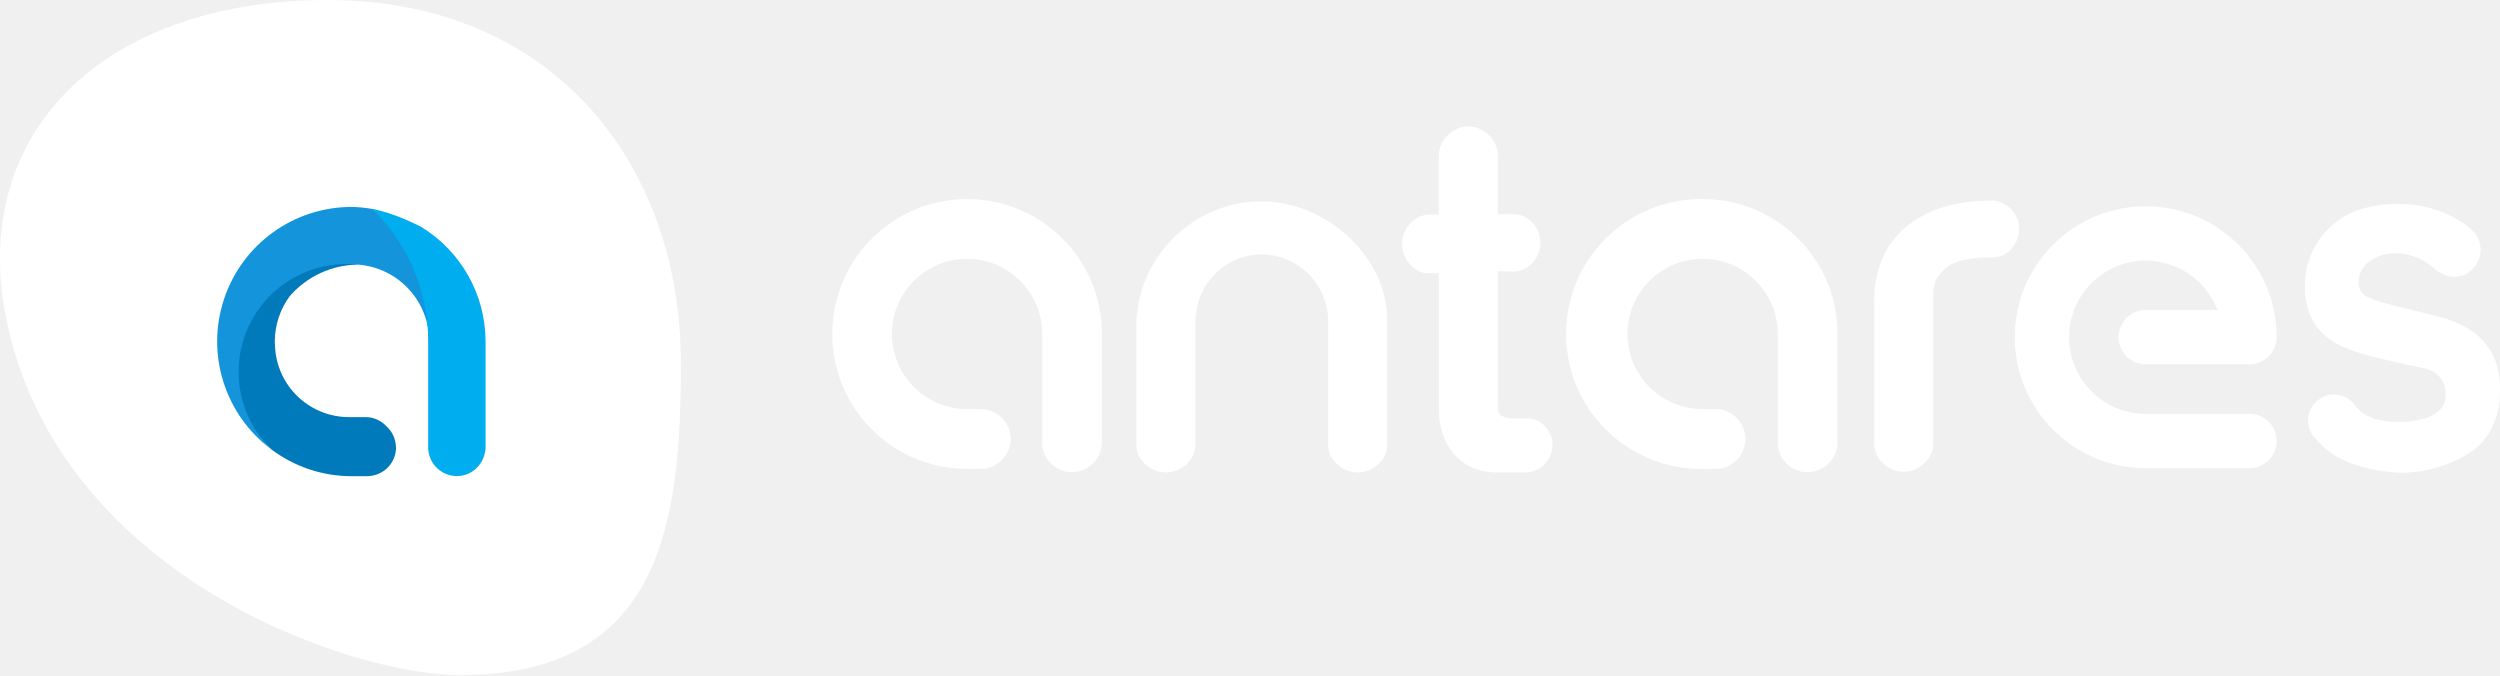
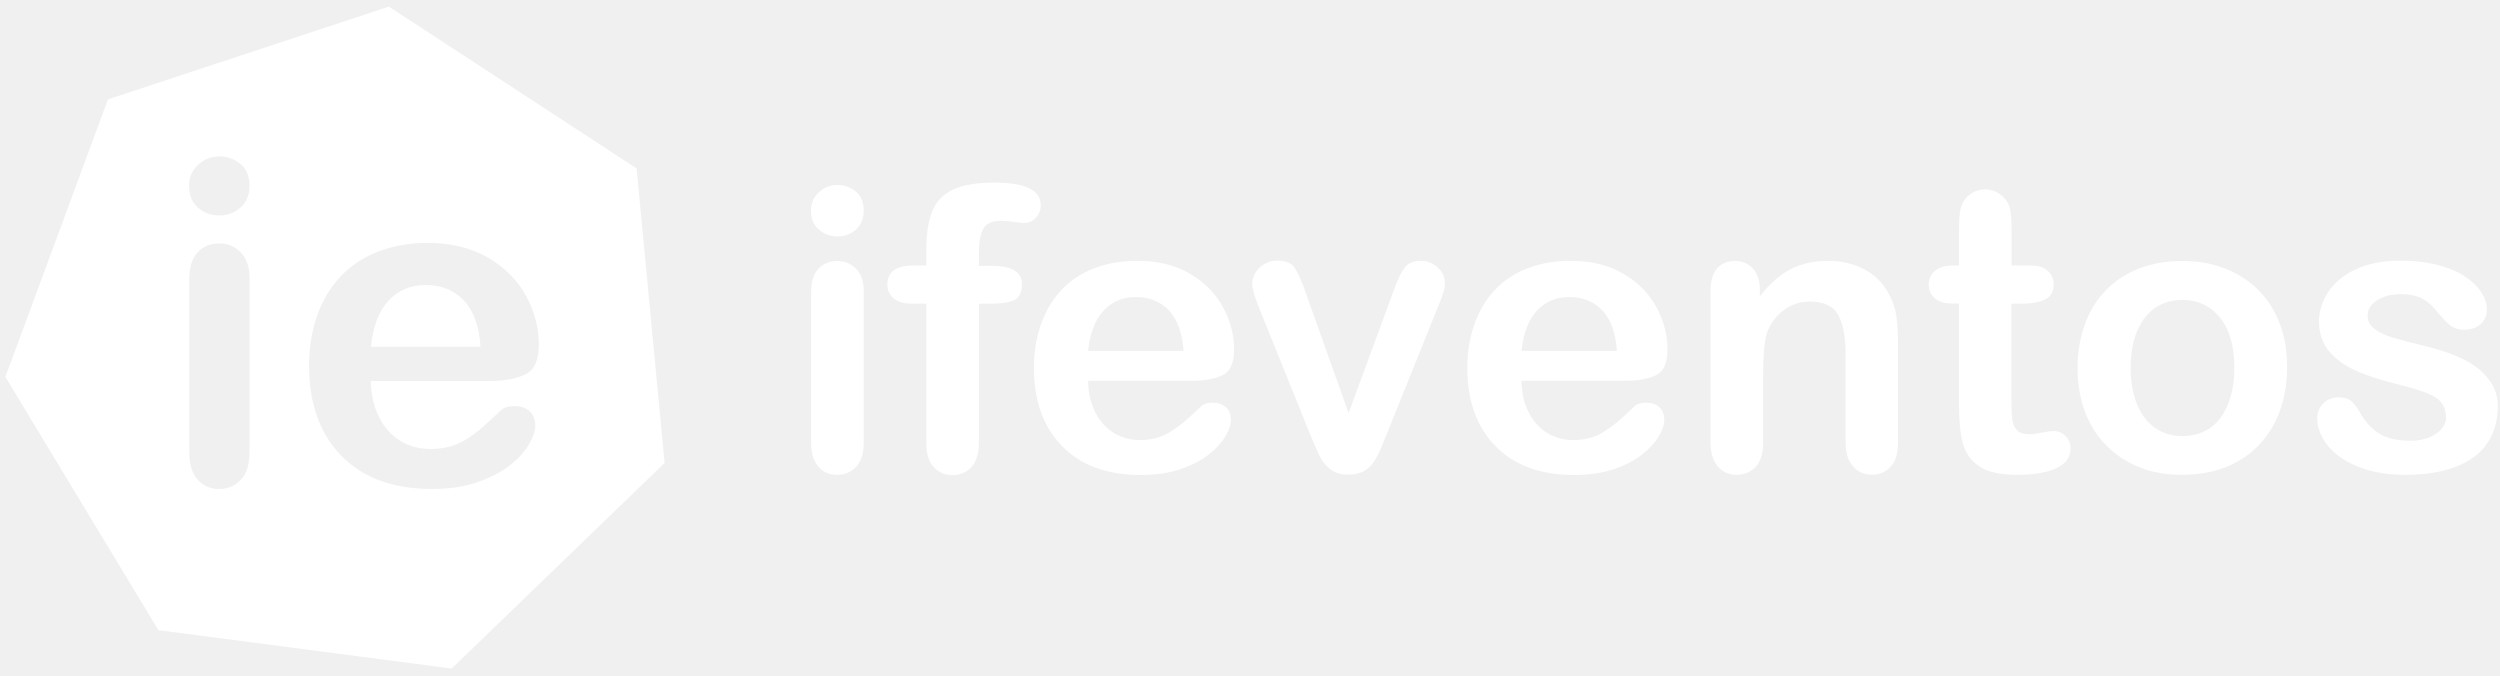
- <svg xmlns="http://www.w3.org/2000/svg" viewBox="0 0 1393.7 376.35">
-   <defs>
-     <style>.cls-1{fill:#fff;}.cls-2{fill:#007aba;}.cls-3{fill:#1494db;}.cls-4{fill:#00aeef;}</style>
-   </defs>
-   <g id="Warstwa_2" data-name="Warstwa 2">
-     <g id="Warstwa_1-2" data-name="Warstwa 1">
-       <path class="cls-1" d="M950.92,111a75.23,75.23,0,1,0-3.4,150.41h8.83a16.67,16.67,0,1,0,0-33.34h-7.18a41.89,41.89,0,1,1,41.89-41.89V247.4a16.63,16.63,0,0,0,15.75,15.84l.9,0a16.76,16.76,0,0,0,16.65-16.09V184.68A75.09,75.09,0,0,0,950.92,111Z" />
-       <path class="cls-1" d="M540.89,111a75.21,75.21,0,1,0-3.4,150.39h8.83a16.67,16.67,0,1,0,0-33.33h-7.18A41.88,41.88,0,1,1,581,186.21v61.16a16.62,16.62,0,0,0,15.75,15.83l.9,0a16.76,16.76,0,0,0,16.64-16.08V184.67A75.07,75.07,0,0,0,540.89,111Z" />
-       <path class="cls-1" d="M703.16,112.24a.94.94,0,0,0-.2,0c-35.7,0-67.44,28.66-69.46,66.46l0,69.49c0,8.09,7.69,15.18,16.45,15.18s16.45-7.1,16.45-15.18V179.91c0-21,16.06-37.77,36.6-38.1h.2a37.43,37.43,0,0,1,37.24,37.64v68.74c0,8.09,7.69,15.18,16.45,15.18s16.45-7.1,16.45-15.18l0-69.48C773.48,143,739.28,112.24,703.16,112.24Z" />
-       <path class="cls-1" d="M1125.53,126.09a15.93,15.93,0,0,0-13.81-14.21l-4.25,0a88.82,88.82,0,0,0-20.84,2.66,60.86,60.86,0,0,0-20.36,9.13,50.73,50.73,0,0,0-15.45,17.29,58.07,58.07,0,0,0-6,26.44v80c0,8.52,7.88,15.53,16.5,15.62,8.52-.09,16.41-7.1,16.41-15.61V167.13c0-4.14,0-8.24,2-11.74a21.31,21.31,0,0,1,6.91-7.41c3.17-1.94,6.4-2.62,10.08-3.35a50.67,50.67,0,0,1,10.71-1.1l4.3-.11C1120.09,143.17,1126.38,134.6,1125.53,126.09Z" />
-       <path class="cls-1" d="M1379.54,185.59l-.2-.15a60.14,60.14,0,0,0-21.83-9.4l-17.71-4.44c-7.14-1.46-18.28-4.86-20.86-6.52a8.57,8.57,0,0,1-4-8,13,13,0,0,1,1.09-5.34,13.79,13.79,0,0,1,3.51-5c3.36-2.69,7.7-5.37,16.17-5.59,6.17-.16,14.47,3.13,17.69,5.66l4.57,3.65c4.77,3.85,14.34,6.7,21.06-1.18a14.86,14.86,0,0,0-.64-20.63l-.84-.78a35.63,35.63,0,0,0-3.27-2.78,62.91,62.91,0,0,0-37.29-11.29,66,66,0,0,0-21.13,2.88,44.44,44.44,0,0,0-30.92,43c-.11,13.21,4.81,23.31,14.6,30,5.25,3.64,13.6,6.84,25.57,9.78l17.22,3.92c2.15.4,5,1.15,7.71,1.65l.81.15.14,0c9.37,1.9,11.55,8.73,12,10.74a25.23,25.23,0,0,1,.37,4.14,12.11,12.11,0,0,1-2.27,7.48,18.45,18.45,0,0,1-8.42,5.41,45.55,45.55,0,0,1-15.1,2.24c-12.78,0-20.62-3.34-24.86-9.44l-.3-.43a14.47,14.47,0,0,0-22.82,17.79,14.17,14.17,0,0,0,1.33,1.49,57.48,57.48,0,0,0,4.28,4.4c5.17,4.86,11.35,7.92,18.08,10.25a98.76,98.76,0,0,0,24.9,4.3,72.89,72.89,0,0,0,36.76-9.95c12.33-7.29,18.66-19.47,18.82-36.19C1393.9,203.85,1389.14,193.11,1379.54,185.59Z" />
-       <path class="cls-1" d="M852.64,233.16l-9.68,0a13.45,13.45,0,0,1-5.28-1.06,5.42,5.42,0,0,1-2.7-5.55V151.2l9.51.19c8.34-.62,14.86-8.58,14.23-17.11-.6-8.06-7.13-14.85-14.55-14.85H835V86.53h0a16.7,16.7,0,0,0-16.41-16.06c-9.07,0-16.42,7.83-16.47,16.06h0V119.7l-6.07-.1c-8.34.62-15,9-14.34,17.5.6,8.06,7,15.23,14.44,15.23h6v74.82c0,.15,0,.3,0,.46s0,.32,0,.48c0,19.5,11.4,35.3,32.44,35.3h16.92l1.07-.16a15.66,15.66,0,0,0,10.08-6.29,15.11,15.11,0,0,0-10-23.79Z" />
-       <path class="cls-1" d="M1181.06,188a15.15,15.15,0,0,0,15.13,15.13h57.87A15.15,15.15,0,0,0,1269.19,188a73,73,0,1,0-73,73h57.87a15.13,15.13,0,1,0,0-30.27h-57.87a42.73,42.73,0,1,1,39.1-60l.93,2.11h-40A15.15,15.15,0,0,0,1181.06,188Z" />
-       <path class="cls-1" d="M379.57,202.48c0,88.35-10.27,173.87-123.2,173.87-59.49,0-218.06-52.82-251.32-191.48C-21.18,75.53,57.26,0,182.45,0S379.57,90.65,379.57,202.48Z" />
-       <path class="cls-2" d="M220.7,248.7a16,16,0,0,0-5.21-11,15.83,15.83,0,0,0-11.71-5.17H195.2a41.28,41.28,0,0,1-41.73-37.3c0-.42-.07-.84-.1-1.25q-.07-1.11-.11-2.23c0-.41-.06-.8-.06-1.21,0-.14,0-.27,0-.41a42.78,42.78,0,0,1,8.3-25,51.18,51.18,0,0,1,38.18-17.63l-7.53-1.2a60.1,60.1,0,0,0-41.94,103.18l.08.05c.31.31.61.64.92.95a74.61,74.61,0,0,0,45,15h8.58c.46,0,.89-.09,1.33-.12a16.06,16.06,0,0,0,14.67-15.88C220.78,249.21,220.72,249,220.7,248.7Z" />
-       <path class="cls-3" d="M151.21,250.45a60.16,60.16,0,0,1,42-103.28,60.78,60.78,0,0,1,6.51.36,42.94,42.94,0,0,1,39.56,42.73c0-.09,0-.18,0-.27a102.26,102.26,0,0,0-30.1-72.47c-.45-.44-1-.6-1.47-1a73.79,73.79,0,0,0-11.48-1.16,75,75,0,0,0-45,135.12Z" />
-       <path class="cls-4" d="M234.6,126.36c-11.2-5.63-20.13-8.45-26.67-9.84l-.22,0a11.34,11.34,0,0,0,.93,1.11A102.16,102.16,0,0,1,238.7,190c0,.09,0,.18,0,.27s0,.09,0,.13v59a16,16,0,0,0,17.81,15.9c8.17-.9,14.19-8.11,14.19-16.34V190.4A75,75,0,0,0,234.6,126.36Z" />
-     </g>
+ <svg xmlns="http://www.w3.org/2000/svg" version="1.1" id="Layer_1" x="0px" y="0px" viewBox="0 0 1393.7 376.4" style="enable-background:new 0 0 1393.7 376.4;" xml:space="preserve">
+   <style type="text/css">
+ 	.st0{fill:#FFFFFF;}
+ 	.st1{fill:none;}
+ </style>
+   <g>
+     <path class="st0" d="M467,131.8c-4.1,0-7.6-1.3-10.5-3.8s-4.4-6.1-4.4-10.6c0-4.2,1.5-7.6,4.5-10.3c3-2.7,6.4-4,10.4-4   c3.8,0,7.2,1.2,10.1,3.7c2.9,2.4,4.4,6,4.4,10.6c0,4.5-1.4,8-4.3,10.6C474.3,130.5,470.9,131.8,467,131.8z M481.5,162.1v84.8   c0,5.9-1.4,10.3-4.2,13.3s-6.3,4.5-10.6,4.5s-7.8-1.5-10.5-4.6s-4-7.5-4-13.2V163c0-5.8,1.3-10.2,4-13.1c2.7-2.9,6.2-4.4,10.5-4.4   s7.8,1.5,10.6,4.4C480.1,152.8,481.5,156.9,481.5,162.1z" />
+     <path class="st0" d="M509.4,148h7v-8.8c0-9.2,1.2-16.5,3.5-21.9s6.3-9.3,11.8-11.8s13.2-3.7,22.8-3.7c17.1,0,25.7,4.2,25.7,12.6   c0,2.7-0.9,5-2.7,7c-1.8,1.9-3.9,2.9-6.3,2.9c-1.1,0-3.1-0.2-5.9-0.6s-5.2-0.6-7.1-0.6c-5.3,0-8.7,1.6-10.2,4.7s-2.3,7.6-2.3,13.4   v7h7.2c11.2,0,16.8,3.4,16.8,10.1c0,4.8-1.5,7.8-4.5,9.1s-7.1,1.9-12.3,1.9h-7.2V247c0,5.8-1.4,10.2-4.1,13.3   c-2.8,3-6.3,4.6-10.7,4.6c-4.2,0-7.6-1.5-10.4-4.6c-2.8-3-4.1-7.5-4.1-13.3v-77.7h-8.1c-4.4,0-7.7-1-10.1-3s-3.5-4.5-3.5-7.7   C494.7,151.5,499.6,148,509.4,148z" />
+     <path class="st0" d="M664,212.3h-57.4c0.1,6.7,1.4,12.5,4,17.6s6.1,8.9,10.4,11.5c4.3,2.6,9.1,3.9,14.3,3.9c3.5,0,6.7-0.4,9.6-1.2   c2.9-0.8,5.7-2.1,8.4-3.9c2.7-1.8,5.2-3.6,7.5-5.6s5.3-4.7,8.9-8.2c1.5-1.3,3.7-1.9,6.4-1.9c3,0,5.4,0.8,7.3,2.5   c1.9,1.6,2.8,4,2.8,7c0,2.7-1,5.7-3.1,9.3c-2.1,3.5-5.2,6.9-9.4,10.2s-9.5,6-15.8,8.1s-13.6,3.2-21.9,3.2   c-18.8,0-33.5-5.4-43.9-16.1c-10.5-10.7-15.7-25.3-15.7-43.7c0-8.7,1.3-16.7,3.9-24.1s6.3-13.8,11.3-19.1c4.9-5.3,11-9.4,18.3-12.2   c7.2-2.8,15.3-4.2,24.1-4.2c11.5,0,21.3,2.4,29.5,7.3c8.2,4.8,14.3,11.1,18.4,18.7c4.1,7.7,6.1,15.5,6.1,23.4   c0,7.4-2.1,12.2-6.3,14.3C677.6,211.2,671.6,212.3,664,212.3z M606.6,195.6h53.2c-0.7-10-3.4-17.5-8.1-22.5   c-4.7-5-10.9-7.5-18.5-7.5c-7.3,0-13.3,2.5-18,7.6C610.5,178.3,607.6,185.7,606.6,195.6z" />
+     <path class="st0" d="M728.1,163.7l23.7,66.6l25.6-69.5c2-5.6,4-9.5,5.9-11.9c1.9-2.3,4.9-3.5,8.8-3.5c3.7,0,6.9,1.3,9.5,3.8   s3.9,5.4,3.9,8.7c0,1.3-0.2,2.8-0.7,4.5s-1,3.3-1.6,4.8s-1.3,3.2-2.1,5.2L773,242.2c-0.8,2-1.8,4.5-3.1,7.6s-2.7,5.7-4.2,7.9   s-3.4,3.9-5.7,5.1s-5,1.8-8.2,1.8c-4.2,0-7.5-1-9.9-2.8s-4.3-4-5.5-6.2s-3.2-6.7-6-13.4l-27.9-69.1c-0.6-1.7-1.3-3.4-2-5.2   c-0.7-1.7-1.3-3.5-1.7-5.3c-0.5-1.8-0.7-3.3-0.7-4.6c0-2,0.6-4,1.8-6s2.9-3.6,5-4.8c2.1-1.3,4.5-1.9,7-1.9c4.9,0,8.2,1.4,10,4.2   S725.9,157.1,728.1,163.7z" />
+     <path class="st0" d="M905.6,212.3h-57.4c0.1,6.7,1.4,12.5,4,17.6s6.1,8.9,10.4,11.5c4.3,2.6,9.1,3.9,14.3,3.9   c3.5,0,6.7-0.4,9.6-1.2c2.9-0.8,5.7-2.1,8.4-3.9c2.7-1.8,5.2-3.6,7.5-5.6s5.3-4.7,8.9-8.2c1.5-1.3,3.7-1.9,6.4-1.9   c3,0,5.4,0.8,7.3,2.5c1.9,1.6,2.8,4,2.8,7c0,2.7-1,5.7-3.1,9.3c-2.1,3.5-5.2,6.9-9.4,10.2s-9.5,6-15.8,8.1s-13.6,3.2-21.9,3.2   c-18.8,0-33.5-5.4-43.9-16.1C823.2,238,818,223.4,818,205c0-8.7,1.3-16.7,3.9-24.1s6.3-13.8,11.3-19.1c4.9-5.3,11-9.4,18.3-12.2   c7.2-2.8,15.3-4.2,24.1-4.2c11.5,0,21.3,2.4,29.5,7.3c8.2,4.8,14.3,11.1,18.4,18.7c4.1,7.7,6.1,15.5,6.1,23.4   c0,7.4-2.1,12.2-6.3,14.3C919.2,211.2,913.2,212.3,905.6,212.3z M848.2,195.6h53.2c-0.7-10-3.4-17.5-8.1-22.5   c-4.7-5-10.9-7.5-18.5-7.5c-7.3,0-13.3,2.5-18,7.6C852.1,178.3,849.2,185.7,848.2,195.6z" />
+     <path class="st0" d="M981.1,161.7v3.5c5.2-6.8,10.8-11.8,16.9-15c6.1-3.2,13.2-4.8,21.1-4.8c7.7,0,14.6,1.7,20.7,5   c6.1,3.4,10.6,8.1,13.6,14.3c1.9,3.6,3.2,7.4,3.8,11.6c0.6,4.2,0.9,9.5,0.9,15.9v54.6c0,5.9-1.3,10.3-4,13.3s-6.2,4.5-10.5,4.5   c-4.4,0-7.9-1.5-10.6-4.6s-4.1-7.5-4.1-13.2V198c0-9.7-1.3-17.1-4-22.2c-2.7-5.1-8-7.7-16.1-7.7c-5.2,0-10,1.6-14.3,4.7   s-7.4,7.4-9.5,12.8c-1.4,4.4-2.1,12.5-2.1,24.5v36.7c0,5.9-1.4,10.4-4.1,13.4c-2.8,3-6.3,4.5-10.7,4.5c-4.2,0-7.7-1.5-10.4-4.6   s-4.1-7.5-4.1-13.2v-84.8c0-5.6,1.2-9.8,3.7-12.5c2.4-2.8,5.8-4.1,10-4.1c2.6,0,4.9,0.6,7,1.8s3.7,3,5,5.5   C980.5,155.2,981.1,158.2,981.1,161.7z" />
+     <path class="st0" d="M1088.9,148h3.2v-17.6c0-4.7,0.1-8.4,0.4-11.1s0.9-5,2.1-6.9c1.1-2,2.8-3.6,4.9-4.9s4.5-1.9,7.2-1.9   c3.7,0,7.1,1.4,10.1,4.2c2,1.9,3.3,4.1,3.8,6.8s0.8,6.5,0.8,11.4v20h10.7c4.2,0,7.3,1,9.5,3s3.3,4.5,3.3,7.6c0,3.9-1.6,6.7-4.7,8.3   s-7.6,2.4-13.4,2.4h-5.5v53.9c0,4.6,0.2,8.1,0.5,10.6s1.2,4.5,2.6,6s3.7,2.3,6.8,2.3c1.7,0,4-0.3,7-0.9c2.9-0.6,5.2-0.9,6.9-0.9   c2.4,0,4.5,1,6.4,2.8c1.9,1.9,2.8,4.2,2.8,7c0,4.7-2.6,8.3-7.7,10.8s-12.6,3.8-22.2,3.8c-9.2,0-16.1-1.5-20.8-4.6   s-7.8-7.3-9.3-12.8c-1.5-5.4-2.2-12.7-2.2-21.8v-56.3h-3.9c-4.2,0-7.4-1-9.7-3c-2.2-2-3.3-4.5-3.3-7.6s1.2-5.6,3.5-7.6   C1081.1,149,1084.5,148,1088.9,148z" />
+     <path class="st0" d="M1275,205.1c0,8.7-1.4,16.8-4.1,24.2s-6.7,13.7-11.8,19c-5.2,5.3-11.3,9.4-18.5,12.2s-15.2,4.2-24.2,4.2   c-8.9,0-16.9-1.4-24-4.3s-13.2-7-18.4-12.3c-5.2-5.3-9.1-11.6-11.8-18.9c-2.7-7.3-4-15.3-4-24.1c0-8.9,1.4-17,4.1-24.4   s6.6-13.7,11.7-18.9s11.2-9.3,18.5-12.1c7.2-2.8,15.2-4.2,24-4.2c8.9,0,16.9,1.4,24.2,4.3c7.2,2.9,13.4,6.9,18.6,12.2   s9.1,11.6,11.8,18.9S1275,196.3,1275,205.1z M1245.6,205.1c0-12-2.6-21.3-7.9-27.9s-12.3-10-21.2-10c-5.7,0-10.8,1.5-15.1,4.5   c-4.4,3-7.7,7.4-10.1,13.2s-3.5,12.6-3.5,20.3s1.2,14.4,3.5,20.1c2.3,5.7,5.7,10.1,10,13.2c4.3,3,9.4,4.6,15.3,4.6   c8.9,0,16-3.3,21.2-10C1242.9,226.1,1245.6,216.9,1245.6,205.1z" />
+     <path class="st0" d="M1392.5,226.3c0,8.1-2,15-5.9,20.8s-9.8,10.1-17.5,13.1s-17.1,4.5-28.1,4.5c-10.5,0-19.6-1.6-27.1-4.8   s-13.1-7.3-16.7-12.1s-5.4-9.7-5.4-14.6c0-3.2,1.1-6,3.4-8.3s5.2-3.4,8.7-3.4c3.1,0,5.4,0.8,7.1,2.3c1.6,1.5,3.2,3.6,4.7,6.3   c3,5.2,6.6,9.1,10.8,11.7s9.9,3.9,17.1,3.9c5.9,0,10.7-1.3,14.4-3.9c3.8-2.6,5.6-5.6,5.6-9c0-5.2-2-8.9-5.9-11.3   c-3.9-2.4-10.3-4.6-19.3-6.8c-10.1-2.5-18.3-5.1-24.7-7.9c-6.3-2.8-11.4-6.4-15.2-10.9c-3.8-4.5-5.7-10.1-5.7-16.7   c0-5.9,1.8-11.4,5.3-16.7c3.5-5.2,8.7-9.4,15.5-12.5s15.1-4.7,24.8-4.7c7.6,0,14.4,0.8,20.5,2.4c6.1,1.6,11.1,3.7,15.1,6.3   c4,2.7,7.1,5.6,9.2,8.8s3.2,6.4,3.2,9.5c0,3.4-1.1,6.1-3.4,8.3s-5.5,3.2-9.6,3.2c-3,0-5.6-0.9-7.7-2.6c-2.1-1.7-4.5-4.3-7.3-7.7   c-2.2-2.9-4.8-5.2-7.8-6.9s-7.1-2.6-12.2-2.6c-5.3,0-9.7,1.1-13.2,3.4c-3.5,2.3-5.3,5.1-5.3,8.4c0,3.1,1.3,5.6,3.9,7.6   s6.1,3.6,10.4,4.9c4.4,1.3,10.4,2.9,18,4.7c9.1,2.2,16.5,4.9,22.3,7.9c5.8,3.1,10.1,6.7,13.1,10.9   C1391,216.2,1392.5,221,1392.5,226.3z" />
+   </g>
+   <path class="st1" d="M237.3,158.9c-8.4,0-15.3,2.9-20.7,8.7s-8.7,14.4-9.8,25.7h61.1c-0.8-11.5-3.9-20.1-9.3-25.8  C253.1,161.7,246,158.9,237.3,158.9z" />
+   <path class="st1" d="M134,91.3c-3.4-2.8-7.2-4.2-11.6-4.2c-4.5,0-8.5,1.5-11.9,4.6s-5.1,7-5.1,11.8c0,5.3,1.7,9.3,5,12.2  c3.3,2.9,7.3,4.3,12,4.3c4.5,0,8.4-1.5,11.7-4.4s4.9-7,4.9-12.2C139.1,98.2,137.4,94.1,134,91.3z" />
+   <path class="st1" d="M122.1,135.7c-4.9,0-8.9,1.7-12,5.1c-3.1,3.4-4.6,8.4-4.6,15v96.3c0,6.6,1.5,11.6,4.6,15.2  c3.1,3.5,7.1,5.3,12,5.3s9-1.7,12.2-5.2s4.8-8.6,4.8-15.3v-97.3c0-6-1.6-10.7-4.8-14.1C131.1,137.4,127,135.7,122.1,135.7z" />
+   <path class="st1" d="M293.1,208.7c4.9-2.5,7.3-8,7.3-16.5c0-9.1-2.3-18.1-7-26.9c-4.7-8.8-11.7-16-21.2-21.5  c-9.4-5.6-20.7-8.3-33.9-8.3c-10.1,0-19.3,1.6-27.6,4.9c-8.3,3.3-15.3,7.9-21,14s-10,13.4-13,21.9s-4.4,17.7-4.4,27.7  c0,21.1,6,37.9,18,50.2s28.8,18.5,50.5,18.5c9.5,0,17.8-1.2,25.1-3.7c7.3-2.5,13.3-5.6,18.1-9.3c4.8-3.7,8.4-7.6,10.8-11.7  c2.4-4.1,3.6-7.6,3.6-10.7c0-3.5-1.1-6.1-3.2-8s-4.9-2.8-8.4-2.8c-3.2,0-5.7,0.7-7.4,2.2c-4.2,3.9-7.6,7.1-10.2,9.4  c-2.6,2.3-5.5,4.5-8.6,6.5s-6.4,3.5-9.7,4.4s-7,1.4-11,1.4c-6,0-11.5-1.5-16.5-4.4c-5-3-9-7.4-12-13.2s-4.5-12.6-4.6-20.2h65.9  C281.5,212.4,288.3,211.2,293.1,208.7z" />
+   <path class="st1" d="M134,91.3c-3.4-2.8-7.2-4.2-11.6-4.2c-4.5,0-8.5,1.5-11.9,4.6s-5.1,7-5.1,11.8c0,5.3,1.7,9.3,5,12.2  c3.3,2.9,7.3,4.3,12,4.3c4.5,0,8.4-1.5,11.7-4.4s4.9-7,4.9-12.2C139.1,98.2,137.4,94.1,134,91.3z" />
+   <path class="st1" d="M293.1,208.7c4.9-2.5,7.3-8,7.3-16.5c0-9.1-2.3-18.1-7-26.9c-4.7-8.8-11.7-16-21.2-21.5  c-9.4-5.6-20.7-8.3-33.9-8.3c-10.1,0-19.3,1.6-27.6,4.9c-8.3,3.3-15.3,7.9-21,14s-10,13.4-13,21.9s-4.4,17.7-4.4,27.7  c0,21.1,6,37.9,18,50.2s28.8,18.5,50.5,18.5c9.5,0,17.8-1.2,25.1-3.7c7.3-2.5,13.3-5.6,18.1-9.3c4.8-3.7,8.4-7.6,10.8-11.7  c2.4-4.1,3.6-7.6,3.6-10.7c0-3.5-1.1-6.1-3.2-8s-4.9-2.8-8.4-2.8c-3.2,0-5.7,0.7-7.4,2.2c-4.2,3.9-7.6,7.1-10.2,9.4  c-2.6,2.3-5.5,4.5-8.6,6.5s-6.4,3.5-9.7,4.4s-7,1.4-11,1.4c-6,0-11.5-1.5-16.5-4.4c-5-3-9-7.4-12-13.2s-4.5-12.6-4.6-20.2h65.9  C281.5,212.4,288.3,211.2,293.1,208.7z" />
+   <path class="st1" d="M122.1,135.7c-4.9,0-8.9,1.7-12,5.1c-3.1,3.4-4.6,8.4-4.6,15v96.3c0,6.6,1.5,11.6,4.6,15.2  c3.1,3.5,7.1,5.3,12,5.3s9-1.7,12.2-5.2s4.8-8.6,4.8-15.3v-97.3c0-6-1.6-10.7-4.8-14.1C131.1,137.4,127,135.7,122.1,135.7z" />
+   <g>
+     <path class="st0" d="M237.3,158.9c-8.4,0-15.3,2.9-20.7,8.7s-8.7,14.4-9.8,25.7h61.1c-0.8-11.5-3.9-20.1-9.3-25.8   C253.1,161.7,246,158.9,237.3,158.9z" />
+     <path class="st0" d="M354.9,93.9L216.8,3.7L60.2,55.4L3,210.1l85.3,141.2l163.5,21.4l118.7-114.6L354.9,93.9z M139.1,252.1   c0,6.7-1.6,11.8-4.8,15.3s-7.3,5.2-12.2,5.2c-4.9,0-8.9-1.8-12-5.3s-4.6-8.6-4.6-15.2v-96.3c0-6.7,1.5-11.7,4.6-15   c3.1-3.4,7.1-5.1,12-5.1s9,1.7,12.2,5.1c3.2,3.4,4.8,8.1,4.8,14.1V252.1z M134.1,115.7c-3.3,2.9-7.2,4.4-11.7,4.4   c-4.7,0-8.7-1.4-12-4.3s-5-6.9-5-12.2c0-4.8,1.7-8.7,5.1-11.8c3.4-3.1,7.4-4.6,11.9-4.6c4.4,0,8.2,1.4,11.6,4.2   c3.4,2.8,5.1,6.9,5.1,12.2C139.1,108.7,137.4,112.7,134.1,115.7z M211.4,232.7c3,5.8,7,10.2,12,13.2s10.5,4.4,16.5,4.4   c4,0,7.7-0.5,11-1.4s6.6-2.4,9.7-4.4s6-4.2,8.6-6.5s6-5.4,10.2-9.4c1.7-1.5,4.2-2.2,7.4-2.2c3.5,0,6.2,0.9,8.4,2.8   c2.1,1.9,3.2,4.6,3.2,8c0,3-1.2,6.6-3.6,10.7c-2.4,4.1-6,8-10.8,11.7c-4.8,3.7-10.9,6.8-18.1,9.3c-7.3,2.5-15.6,3.7-25.1,3.7   c-21.6,0-38.4-6.2-50.5-18.5c-12-12.3-18-29.1-18-50.2c0-9.9,1.5-19.2,4.4-27.7c3-8.5,7.3-15.8,13-21.9c5.7-6.1,12.7-10.8,21-14   s17.5-4.9,27.6-4.9c13.2,0,24.4,2.8,33.9,8.3c9.4,5.6,16.5,12.7,21.2,21.5s7,17.8,7,26.9c0,8.5-2.4,14-7.3,16.5s-11.7,3.8-20.5,3.8   h-65.9C206.9,220.1,208.4,226.8,211.4,232.7z" />
  </g>
</svg>
